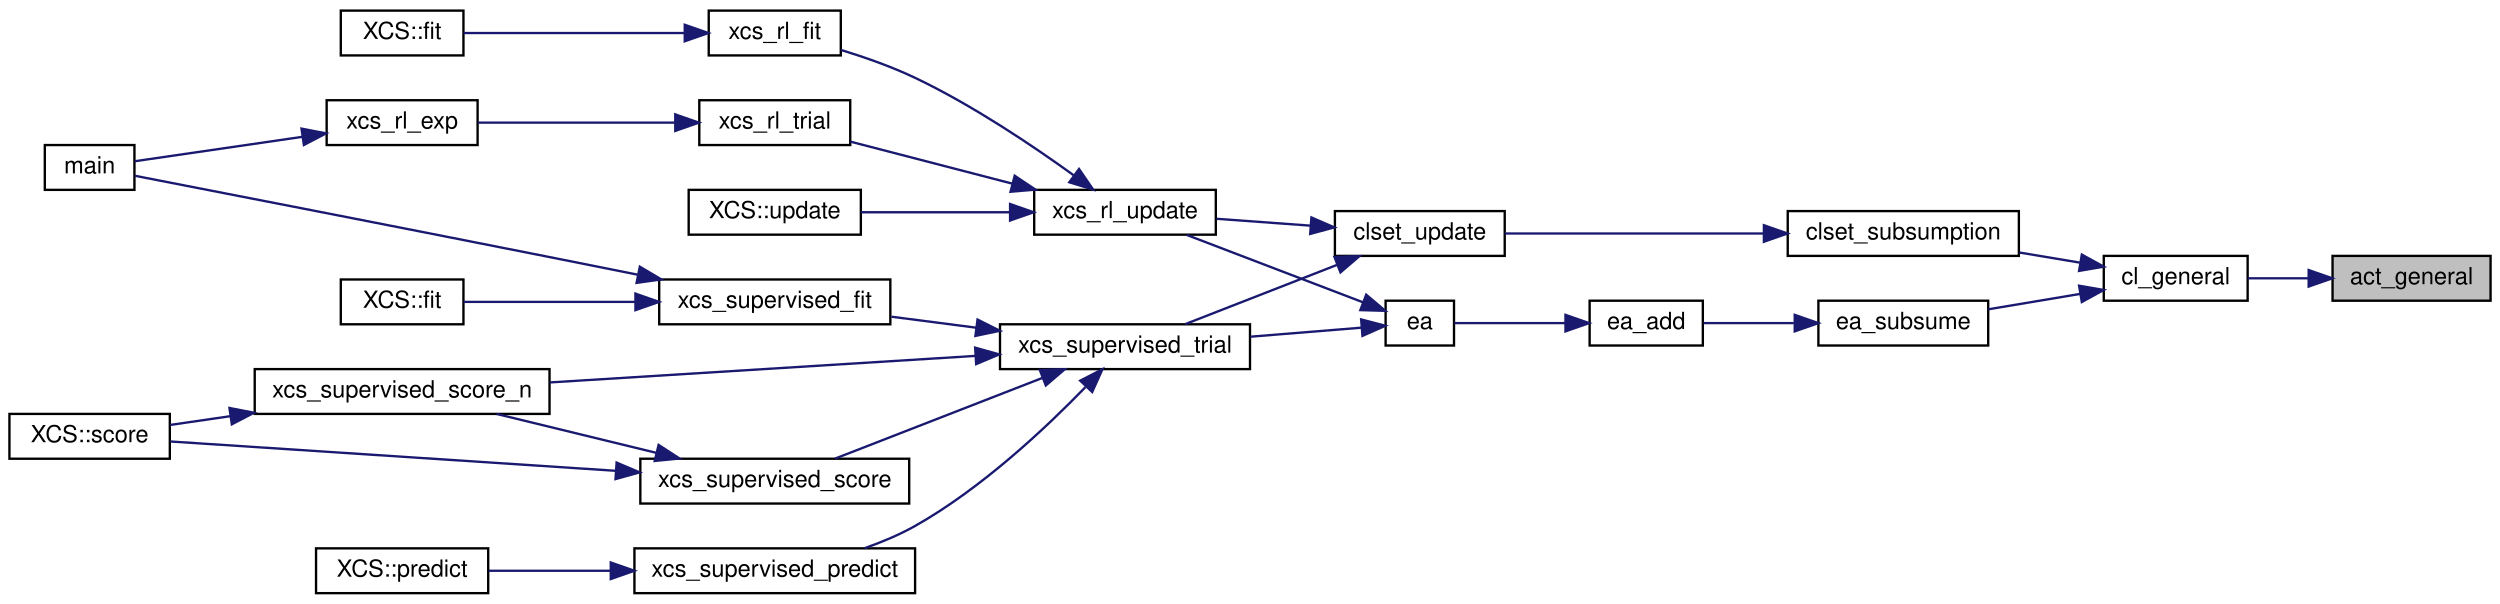
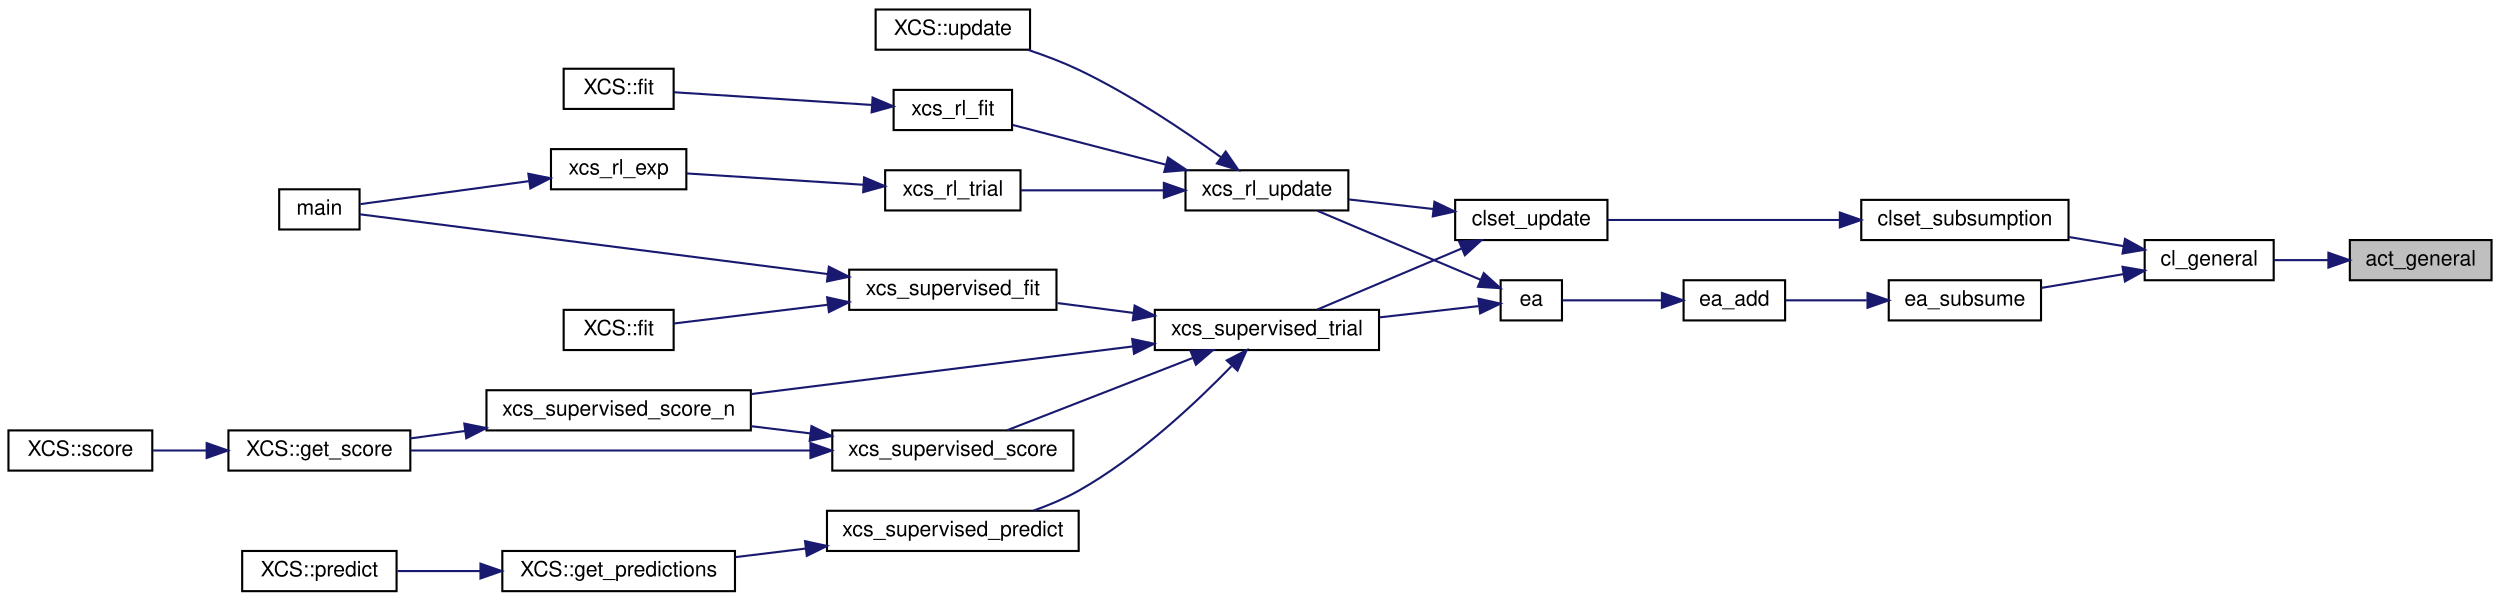
- <svg xmlns="http://www.w3.org/2000/svg" xmlns:xlink="http://www.w3.org/1999/xlink" width="1060pt" height="256pt" viewBox="0.00 0.00 1060.00 256.00">
-   <g id="graph0" class="graph" transform="scale(1 1) rotate(0) translate(4 252)">
+ <svg xmlns="http://www.w3.org/2000/svg" xmlns:xlink="http://www.w3.org/1999/xlink" width="1182pt" height="284pt" viewBox="0.00 0.00 1182.00 284.00">
+   <g id="graph0" class="graph" transform="scale(1 1) rotate(0) translate(4 280)">
    <g id="node1" class="node">
      <g id="a_node1">
        <a xlink:title="Returns whether the action of classifier c1 is more general than c2.">
-           <polygon fill="#bfbfbf" stroke="black" points="985,-124.5 985,-143.5 1052,-143.5 1052,-124.5 985,-124.5" />
-           <text text-anchor="middle" x="1018.5" y="-131.5" font-family="Helvetica,sans-Serif" font-size="10.00">act_general</text>
+           <polygon fill="#bfbfbf" stroke="black" points="1107,-147.5 1107,-166.5 1174,-166.5 1174,-147.5 1107,-147.5" />
+           <text text-anchor="middle" x="1140.5" y="-154.5" font-family="Helvetica,sans-Serif" font-size="10.00">act_general</text>
        </a>
      </g>
    </g>
    <g id="node2" class="node">
      <g id="a_node2">
        <a xlink:href="cl_8c.html#a702d046abd4a69246f5bfd302c523f92" target="_top" xlink:title="Returns whether classifier c1 is more general than c2.">
-           <polygon fill="none" stroke="black" points="888,-124.5 888,-143.5 949,-143.5 949,-124.5 888,-124.5" />
-           <text text-anchor="middle" x="918.5" y="-131.5" font-family="Helvetica,sans-Serif" font-size="10.00">cl_general</text>
+           <polygon fill="none" stroke="black" points="1010,-147.5 1010,-166.5 1071,-166.5 1071,-147.5 1010,-147.5" />
+           <text text-anchor="middle" x="1040.5" y="-154.5" font-family="Helvetica,sans-Serif" font-size="10.00">cl_general</text>
        </a>
      </g>
    </g>
    <g id="edge1" class="edge">
-       <path fill="none" stroke="midnightblue" d="M974.84,-134C966.13,-134 957.15,-134 949.02,-134" />
-       <polygon fill="midnightblue" stroke="midnightblue" points="974.87,-137.5 984.87,-134 974.87,-130.5 974.87,-137.5" />
+       <path fill="none" stroke="midnightblue" d="M1096.84,-157C1088.13,-157 1079.15,-157 1071.02,-157" />
+       <polygon fill="midnightblue" stroke="midnightblue" points="1096.87,-160.5 1106.87,-157 1096.87,-153.5 1096.87,-160.5" />
    </g>
    <g id="node3" class="node">
      <g id="a_node3">
        <a xlink:href="clset_8c.html#a4777af2f15c4a7b5abeecb35e7e8b6b3" target="_top" xlink:title="Performs set subsumption.">
-           <polygon fill="none" stroke="black" points="754,-143.5 754,-162.5 852,-162.5 852,-143.5 754,-143.5" />
-           <text text-anchor="middle" x="803" y="-150.5" font-family="Helvetica,sans-Serif" font-size="10.00">clset_subsumption</text>
+           <polygon fill="none" stroke="black" points="876,-166.5 876,-185.5 974,-185.5 974,-166.5 876,-166.5" />
+           <text text-anchor="middle" x="925" y="-173.5" font-family="Helvetica,sans-Serif" font-size="10.00">clset_subsumption</text>
        </a>
      </g>
    </g>
    <g id="edge2" class="edge">
-       <path fill="none" stroke="midnightblue" d="M877.86,-140.64C869.6,-142.02 860.81,-143.49 852.28,-144.92" />
-       <polygon fill="midnightblue" stroke="midnightblue" points="878.69,-144.05 887.98,-138.94 877.53,-137.14 878.69,-144.05" />
-     </g>
-     <g id="node20" class="node">
-       <g id="a_node20">
+       <path fill="none" stroke="midnightblue" d="M999.86,-163.64C991.6,-165.02 982.81,-166.49 974.28,-167.92" />
+       <polygon fill="midnightblue" stroke="midnightblue" points="1000.69,-167.05 1009.98,-161.94 999.53,-160.14 1000.69,-167.05" />
+     </g>
+     <g id="node22" class="node">
+       <g id="a_node22">
        <a xlink:href="ea_8c.html#ac3134366cd64189d6386a3cf014987b7" target="_top" xlink:title="Performs evolutionary algorithm subsumption.">
-           <polygon fill="none" stroke="black" points="767,-105.5 767,-124.5 839,-124.5 839,-105.5 767,-105.5" />
-           <text text-anchor="middle" x="803" y="-112.5" font-family="Helvetica,sans-Serif" font-size="10.00">ea_subsume</text>
-         </a>
-       </g>
-     </g>
-     <g id="edge22" class="edge">
-       <path fill="none" stroke="midnightblue" d="M878.11,-127.41C865.4,-125.28 851.4,-122.93 839.03,-120.86" />
-       <polygon fill="midnightblue" stroke="midnightblue" points="877.53,-130.86 887.98,-129.06 878.69,-123.95 877.53,-130.86" />
+           <polygon fill="none" stroke="black" points="889,-128.5 889,-147.5 961,-147.5 961,-128.5 889,-128.5" />
+           <text text-anchor="middle" x="925" y="-135.5" font-family="Helvetica,sans-Serif" font-size="10.00">ea_subsume</text>
+         </a>
+       </g>
+     </g>
+     <g id="edge24" class="edge">
+       <path fill="none" stroke="midnightblue" d="M1000.11,-150.41C987.4,-148.28 973.4,-145.93 961.03,-143.86" />
+       <polygon fill="midnightblue" stroke="midnightblue" points="999.53,-153.86 1009.98,-152.06 1000.69,-146.95 999.53,-153.86" />
    </g>
    <g id="node4" class="node">
      <g id="a_node4">
        <a xlink:href="clset_8c.html#a27aedca23d7c37f4ca0f44845e9805c7" target="_top" xlink:title="Provides reinforcement to the set and performs set subsumption.">
-           <polygon fill="none" stroke="black" points="562,-143.5 562,-162.5 634,-162.5 634,-143.5 562,-143.5" />
-           <text text-anchor="middle" x="598" y="-150.5" font-family="Helvetica,sans-Serif" font-size="10.00">clset_update</text>
+           <polygon fill="none" stroke="black" points="684,-166.5 684,-185.5 756,-185.5 756,-166.5 684,-166.5" />
+           <text text-anchor="middle" x="720" y="-173.5" font-family="Helvetica,sans-Serif" font-size="10.00">clset_update</text>
        </a>
      </g>
    </g>
    <g id="edge3" class="edge">
-       <path fill="none" stroke="midnightblue" d="M743.67,-153C708.24,-153 664.19,-153 634.06,-153" />
-       <polygon fill="midnightblue" stroke="midnightblue" points="743.89,-156.5 753.89,-153 743.89,-149.5 743.89,-156.5" />
+       <path fill="none" stroke="midnightblue" d="M865.67,-176C830.24,-176 786.19,-176 756.06,-176" />
+       <polygon fill="midnightblue" stroke="midnightblue" points="865.89,-179.5 875.89,-176 865.89,-172.5 865.89,-179.5" />
    </g>
    <g id="node5" class="node">
      <g id="a_node5">
        <a xlink:href="xcs__rl_8c.html#a5e5ba8c28646690f0b1c51aae7f6aa78" target="_top" xlink:title="Provides reinforcement to the sets.">
-           <polygon fill="none" stroke="black" points="434.5,-152.5 434.5,-171.5 511.5,-171.5 511.5,-152.5 434.5,-152.5" />
-           <text text-anchor="middle" x="473" y="-159.5" font-family="Helvetica,sans-Serif" font-size="10.00">xcs_rl_update</text>
+           <polygon fill="none" stroke="black" points="556.5,-180.5 556.5,-199.5 633.5,-199.5 633.5,-180.5 556.5,-180.5" />
+           <text text-anchor="middle" x="595" y="-187.5" font-family="Helvetica,sans-Serif" font-size="10.00">xcs_rl_update</text>
        </a>
      </g>
    </g>
    <g id="edge4" class="edge">
-       <path fill="none" stroke="midnightblue" d="M551.55,-156.33C538.48,-157.28 524.38,-158.31 511.83,-159.23" />
-       <polygon fill="midnightblue" stroke="midnightblue" points="552.04,-159.8 561.75,-155.58 551.52,-152.82 552.04,-159.8" />
+       <path fill="none" stroke="midnightblue" d="M673.55,-181.17C660.48,-182.66 646.38,-184.27 633.83,-185.69" />
+       <polygon fill="midnightblue" stroke="midnightblue" points="674.21,-184.62 683.75,-180.01 673.42,-177.67 674.21,-184.62" />
    </g>
    <g id="node12" class="node">
      <g id="a_node12">
-         <a xlink:href="xcs__supervised_8c.html#a836aae9ec3055625d1c464d41746a7b9" target="_top" xlink:title="Executes a single XCSF trial.">
-           <polygon fill="none" stroke="black" points="420,-95.5 420,-114.5 526,-114.5 526,-95.5 420,-95.5" />
-           <text text-anchor="middle" x="473" y="-102.5" font-family="Helvetica,sans-Serif" font-size="10.00">xcs_supervised_trial</text>
+         <a xlink:href="xcs__supervised_8c.html#a8e376723db7b6786507d5ea6add9f650" target="_top" xlink:title="Executes a single XCSF trial.">
+           <polygon fill="none" stroke="black" points="542,-114.5 542,-133.5 648,-133.5 648,-114.5 542,-114.5" />
+           <text text-anchor="middle" x="595" y="-121.5" font-family="Helvetica,sans-Serif" font-size="10.00">xcs_supervised_trial</text>
        </a>
      </g>
    </g>
    <g id="edge11" class="edge">
-       <path fill="none" stroke="midnightblue" d="M562.84,-139.67C542.43,-131.71 516.98,-121.77 498.55,-114.58" />
-       <polygon fill="midnightblue" stroke="midnightblue" points="561.82,-143.03 572.4,-143.4 564.36,-136.51 561.82,-143.03" />
+       <path fill="none" stroke="midnightblue" d="M687.1,-162.52C665.71,-153.47 638.04,-141.77 618.83,-133.65" />
+       <polygon fill="midnightblue" stroke="midnightblue" points="685.87,-165.79 696.44,-166.46 688.59,-159.34 685.87,-165.79" />
    </g>
    <g id="node6" class="node">
      <g id="a_node6">
        <a xlink:href="classXCS.html#af8970ba52403714439fda0d4383a390b" target="_top" xlink:title="Creates the action set using the previously selected action, updates the classifiers,...">
-           <polygon fill="none" stroke="black" points="288,-152.5 288,-171.5 361,-171.5 361,-152.5 288,-152.5" />
-           <text text-anchor="middle" x="324.5" y="-159.5" font-family="Helvetica,sans-Serif" font-size="10.00">XCS::update</text>
+           <polygon fill="none" stroke="black" points="410,-256.5 410,-275.5 483,-275.5 483,-256.5 410,-256.5" />
+           <text text-anchor="middle" x="446.5" y="-263.5" font-family="Helvetica,sans-Serif" font-size="10.00">XCS::update</text>
        </a>
      </g>
    </g>
    <g id="edge5" class="edge">
-       <path fill="none" stroke="midnightblue" d="M424.16,-162C403.62,-162 380.04,-162 361.08,-162" />
-       <polygon fill="midnightblue" stroke="midnightblue" points="424.27,-165.5 434.27,-162 424.27,-158.5 424.27,-165.5" />
+       <path fill="none" stroke="midnightblue" d="M573.28,-205.65C555.99,-218.14 530.35,-235.4 506,-247 498.48,-250.58 490.11,-253.74 482.11,-256.41" />
+       <polygon fill="midnightblue" stroke="midnightblue" points="575.51,-208.35 581.5,-199.61 571.37,-202.71 575.51,-208.35" />
    </g>
    <g id="node7" class="node">
      <g id="a_node7">
        <a xlink:href="xcs__rl_8c.html#a391abf9bd2540ff284f822b30899c438" target="_top" xlink:title="Creates and updates an action set for a given (state, action, reward).">
-           <polygon fill="none" stroke="black" points="296.5,-228.5 296.5,-247.5 352.5,-247.5 352.5,-228.5 296.5,-228.5" />
-           <text text-anchor="middle" x="324.5" y="-235.5" font-family="Helvetica,sans-Serif" font-size="10.00">xcs_rl_fit</text>
+           <polygon fill="none" stroke="black" points="418.5,-218.5 418.5,-237.5 474.5,-237.5 474.5,-218.5 418.5,-218.5" />
+           <text text-anchor="middle" x="446.5" y="-225.5" font-family="Helvetica,sans-Serif" font-size="10.00">xcs_rl_fit</text>
        </a>
      </g>
    </g>
    <g id="edge6" class="edge">
-       <path fill="none" stroke="midnightblue" d="M451.28,-177.65C433.99,-190.14 408.35,-207.4 384,-219 374.07,-223.73 362.66,-227.73 352.57,-230.82" />
-       <polygon fill="midnightblue" stroke="midnightblue" points="453.51,-180.35 459.5,-171.61 449.37,-174.71 453.51,-180.35" />
+       <path fill="none" stroke="midnightblue" d="M547.1,-202.17C523.22,-208.36 495.03,-215.67 474.74,-220.93" />
+       <polygon fill="midnightblue" stroke="midnightblue" points="548.23,-205.49 557.03,-199.59 546.47,-198.71 548.23,-205.49" />
    </g>
    <g id="node9" class="node">
      <g id="a_node9">
        <a xlink:href="xcs__rl_8c.html#a8171cd945b56ed0a4563f9dcd89438e3" target="_top" xlink:title="Executes a reinforcement learning trial using a built-in environment.">
-           <polygon fill="none" stroke="black" points="292.5,-190.5 292.5,-209.5 356.5,-209.5 356.5,-190.5 292.5,-190.5" />
-           <text text-anchor="middle" x="324.5" y="-197.5" font-family="Helvetica,sans-Serif" font-size="10.00">xcs_rl_trial</text>
+           <polygon fill="none" stroke="black" points="414.5,-180.5 414.5,-199.5 478.5,-199.5 478.5,-180.5 414.5,-180.5" />
+           <text text-anchor="middle" x="446.5" y="-187.5" font-family="Helvetica,sans-Serif" font-size="10.00">xcs_rl_trial</text>
        </a>
      </g>
    </g>
    <g id="edge8" class="edge">
-       <path fill="none" stroke="midnightblue" d="M425.34,-174.1C402.85,-179.94 376.5,-186.77 356.51,-191.96" />
-       <polygon fill="midnightblue" stroke="midnightblue" points="426.23,-177.49 435.03,-171.59 424.47,-170.71 426.23,-177.49" />
+       <path fill="none" stroke="midnightblue" d="M546.06,-190C523.92,-190 498.26,-190 478.68,-190" />
+       <polygon fill="midnightblue" stroke="midnightblue" points="546.27,-193.5 556.27,-190 546.27,-186.5 546.27,-193.5" />
    </g>
    <g id="node8" class="node">
      <g id="a_node8">
        <a xlink:href="classXCS.html#ac12768292958a714a726b1c029e9616a" target="_top" xlink:title="Creates/updates an action set for a given (state, action, reward).">
-           <polygon fill="none" stroke="black" points="140.5,-228.5 140.5,-247.5 192.5,-247.5 192.5,-228.5 140.5,-228.5" />
-           <text text-anchor="middle" x="166.5" y="-235.5" font-family="Helvetica,sans-Serif" font-size="10.00">XCS::fit</text>
+           <polygon fill="none" stroke="black" points="262.5,-228.5 262.5,-247.5 314.5,-247.5 314.5,-228.5 262.5,-228.5" />
+           <text text-anchor="middle" x="288.5" y="-235.5" font-family="Helvetica,sans-Serif" font-size="10.00">XCS::fit</text>
        </a>
      </g>
    </g>
    <g id="edge7" class="edge">
-       <path fill="none" stroke="midnightblue" d="M286.17,-238C257.2,-238 217.85,-238 192.56,-238" />
-       <polygon fill="midnightblue" stroke="midnightblue" points="286.33,-241.5 296.33,-238 286.33,-234.5 286.33,-241.5" />
+       <path fill="none" stroke="midnightblue" d="M408.17,-230.39C379.2,-232.25 339.85,-234.77 314.56,-236.39" />
+       <polygon fill="midnightblue" stroke="midnightblue" points="408.57,-233.87 418.33,-229.74 408.12,-226.89 408.57,-233.87" />
    </g>
    <g id="node10" class="node">
      <g id="a_node10">
        <a xlink:href="xcs__rl_8c.html#adb4c284d19eeaed2b4a629f9b939ed20" target="_top" xlink:title="Executes a reinforcement learning experiment.">
-           <polygon fill="none" stroke="black" points="134.5,-190.5 134.5,-209.5 198.5,-209.5 198.5,-190.5 134.5,-190.5" />
-           <text text-anchor="middle" x="166.5" y="-197.5" font-family="Helvetica,sans-Serif" font-size="10.00">xcs_rl_exp</text>
+           <polygon fill="none" stroke="black" points="256.5,-190.5 256.5,-209.5 320.5,-209.5 320.5,-190.5 256.5,-190.5" />
+           <text text-anchor="middle" x="288.5" y="-197.5" font-family="Helvetica,sans-Serif" font-size="10.00">xcs_rl_exp</text>
        </a>
      </g>
    </g>
    <g id="edge9" class="edge">
-       <path fill="none" stroke="midnightblue" d="M282.28,-200C256.06,-200 222.65,-200 198.64,-200" />
-       <polygon fill="midnightblue" stroke="midnightblue" points="282.31,-203.5 292.31,-200 282.31,-196.5 282.31,-203.5" />
+       <path fill="none" stroke="midnightblue" d="M404.28,-192.64C378.06,-194.32 344.65,-196.47 320.64,-198" />
+       <polygon fill="midnightblue" stroke="midnightblue" points="404.55,-196.13 414.31,-192 404.1,-189.15 404.55,-196.13" />
    </g>
    <g id="node11" class="node">
      <g id="a_node11">
        <a xlink:href="main_8c.html#a3c04138a5bfe5d72780bb7e82a18e627" target="_top" xlink:title=" ">
-           <polygon fill="none" stroke="black" points="15,-171.5 15,-190.5 53,-190.5 53,-171.5 15,-171.5" />
-           <text text-anchor="middle" x="34" y="-178.5" font-family="Helvetica,sans-Serif" font-size="10.00">main</text>
+           <polygon fill="none" stroke="black" points="128,-171.5 128,-190.5 166,-190.5 166,-171.5 128,-171.5" />
+           <text text-anchor="middle" x="147" y="-178.5" font-family="Helvetica,sans-Serif" font-size="10.00">main</text>
        </a>
      </g>
    </g>
    <g id="edge10" class="edge">
-       <path fill="none" stroke="midnightblue" d="M124.34,-194.01C100.42,-190.52 71.47,-186.31 53.14,-183.64" />
-       <polygon fill="midnightblue" stroke="midnightblue" points="123.84,-197.47 134.24,-195.45 124.85,-190.54 123.84,-197.47" />
+       <path fill="none" stroke="midnightblue" d="M246.04,-194.35C219.57,-190.75 186.54,-186.25 166.38,-183.5" />
+       <polygon fill="midnightblue" stroke="midnightblue" points="245.81,-197.85 256.19,-195.74 246.76,-190.92 245.81,-197.85" />
    </g>
    <g id="node13" class="node">
      <g id="a_node13">
        <a xlink:href="xcs__supervised_8c.html#aac1347b7b83576d581a1b725b4c84e56" target="_top" xlink:title="Executes MAX_TRIALS number of XCSF learning iterations using the training data and test iterations us...">
-           <polygon fill="none" stroke="black" points="275.5,-114.5 275.5,-133.5 373.5,-133.5 373.5,-114.5 275.5,-114.5" />
-           <text text-anchor="middle" x="324.5" y="-121.5" font-family="Helvetica,sans-Serif" font-size="10.00">xcs_supervised_fit</text>
+           <polygon fill="none" stroke="black" points="397.5,-133.5 397.5,-152.5 495.5,-152.5 495.5,-133.5 397.5,-133.5" />
+           <text text-anchor="middle" x="446.5" y="-140.5" font-family="Helvetica,sans-Serif" font-size="10.00">xcs_supervised_fit</text>
        </a>
      </g>
    </g>
    <g id="edge12" class="edge">
-       <path fill="none" stroke="midnightblue" d="M409.96,-113.05C397.93,-114.61 385.48,-116.22 373.97,-117.71" />
-       <polygon fill="midnightblue" stroke="midnightblue" points="410.47,-116.51 419.94,-111.75 409.57,-109.57 410.47,-116.51" />
+       <path fill="none" stroke="midnightblue" d="M531.96,-132.05C519.93,-133.61 507.48,-135.22 495.97,-136.71" />
+       <polygon fill="midnightblue" stroke="midnightblue" points="532.47,-135.51 541.94,-130.75 531.57,-128.57 532.47,-135.51" />
    </g>
    <g id="node15" class="node">
      <g id="a_node15">
-         <a xlink:href="xcs__supervised_8c.html#a2dc51452fdb0be0e27fd3ebfe6041474" target="_top" xlink:title="Calculates the XCSF predictions for the provided input.">
-           <polygon fill="none" stroke="black" points="265,-0.5 265,-19.5 384,-19.5 384,-0.5 265,-0.5" />
-           <text text-anchor="middle" x="324.5" y="-7.5" font-family="Helvetica,sans-Serif" font-size="10.00">xcs_supervised_predict</text>
+         <a xlink:href="xcs__supervised_8c.html#ae4791c1daf0baaa6615f70332657aadb" target="_top" xlink:title="Calculates the XCSF predictions for the provided input.">
+           <polygon fill="none" stroke="black" points="387,-19.5 387,-38.5 506,-38.5 506,-19.5 387,-19.5" />
+           <text text-anchor="middle" x="446.5" y="-26.5" font-family="Helvetica,sans-Serif" font-size="10.00">xcs_supervised_predict</text>
        </a>
      </g>
    </g>
    <g id="edge15" class="edge">
-       <path fill="none" stroke="midnightblue" d="M456.24,-87.87C439.72,-70.81 412.26,-44.93 384,-29 377.39,-25.28 369.95,-22.16 362.65,-19.59" />
-       <polygon fill="midnightblue" stroke="midnightblue" points="454.01,-90.6 463.43,-95.45 459.09,-85.79 454.01,-90.6" />
-     </g>
-     <g id="node17" class="node">
-       <g id="a_node17">
-         <a xlink:href="xcs__supervised_8c.html#ae05de18a53511ba46b2a6a733c780580" target="_top" xlink:title="Calculates the XCSF error for the input data.">
-           <polygon fill="none" stroke="black" points="267.5,-38.5 267.5,-57.5 381.5,-57.5 381.5,-38.5 267.5,-38.5" />
-           <text text-anchor="middle" x="324.5" y="-45.5" font-family="Helvetica,sans-Serif" font-size="10.00">xcs_supervised_score</text>
-         </a>
-       </g>
-     </g>
-     <g id="edge17" class="edge">
-       <path fill="none" stroke="midnightblue" d="M438.07,-91.8C411.17,-81.33 374.21,-66.95 350.1,-57.57" />
-       <polygon fill="midnightblue" stroke="midnightblue" points="436.89,-95.1 447.48,-95.46 439.43,-88.57 436.89,-95.1" />
-     </g>
-     <g id="node19" class="node">
-       <g id="a_node19">
-         <a xlink:href="xcs__supervised_8c.html#a56ec80025279785376a569ec0130c29f" target="_top" xlink:title="Calculates the XCSF error for a subsample of the input data.">
-           <polygon fill="none" stroke="black" points="104,-76.5 104,-95.5 229,-95.5 229,-76.5 104,-76.5" />
-           <text text-anchor="middle" x="166.5" y="-83.5" font-family="Helvetica,sans-Serif" font-size="10.00">xcs_supervised_score_n</text>
-         </a>
-       </g>
-     </g>
-     <g id="edge21" class="edge">
-       <path fill="none" stroke="midnightblue" d="M409.41,-101.09C356.66,-97.8 281.6,-93.12 229.12,-89.85" />
-       <polygon fill="midnightblue" stroke="midnightblue" points="409.46,-104.6 419.65,-101.73 409.89,-97.62 409.46,-104.6" />
+       <path fill="none" stroke="midnightblue" d="M578.24,-106.87C561.72,-89.81 534.26,-63.93 506,-48 499.39,-44.28 491.95,-41.16 484.65,-38.59" />
+       <polygon fill="midnightblue" stroke="midnightblue" points="576.01,-109.6 585.43,-114.45 581.09,-104.79 576.01,-109.6" />
+     </g>
+     <g id="node18" class="node">
+       <g id="a_node18">
+         <a xlink:href="xcs__supervised_8c.html#a535e3dbbf0f80e64a4e9b1c700e51f40" target="_top" xlink:title="Calculates the XCSF error for the input data.">
+           <polygon fill="none" stroke="black" points="389.5,-57.5 389.5,-76.5 503.5,-76.5 503.5,-57.5 389.5,-57.5" />
+           <text text-anchor="middle" x="446.5" y="-64.5" font-family="Helvetica,sans-Serif" font-size="10.00">xcs_supervised_score</text>
+         </a>
+       </g>
+     </g>
+     <g id="edge18" class="edge">
+       <path fill="none" stroke="midnightblue" d="M560.07,-110.8C533.17,-100.33 496.21,-85.95 472.1,-76.57" />
+       <polygon fill="midnightblue" stroke="midnightblue" points="558.89,-114.1 569.48,-114.46 561.43,-107.57 558.89,-114.1" />
+     </g>
+     <g id="node21" class="node">
+       <g id="a_node21">
+         <a xlink:href="xcs__supervised_8c.html#a9ab2bb39625aea84c716901a95a4326e" target="_top" xlink:title="Calculates the XCSF error for a subsample of the input data.">
+           <polygon fill="none" stroke="black" points="226,-76.5 226,-95.5 351,-95.5 351,-76.5 226,-76.5" />
+           <text text-anchor="middle" x="288.5" y="-83.5" font-family="Helvetica,sans-Serif" font-size="10.00">xcs_supervised_score_n</text>
+         </a>
+       </g>
+     </g>
+     <g id="edge23" class="edge">
+       <path fill="none" stroke="midnightblue" d="M531.41,-116.19C478.66,-109.61 403.6,-100.24 351.12,-93.69" />
+       <polygon fill="midnightblue" stroke="midnightblue" points="531.3,-119.7 541.65,-117.47 532.17,-112.76 531.3,-119.7" />
    </g>
    <g id="edge14" class="edge">
-       <path fill="none" stroke="midnightblue" d="M266.26,-135.56C253.97,-138.02 241.05,-140.61 229,-143 164.37,-155.83 87.56,-170.79 53.19,-177.47" />
-       <polygon fill="midnightblue" stroke="midnightblue" points="267.29,-138.92 276.4,-133.52 265.91,-132.06 267.29,-138.92" />
+       <path fill="none" stroke="midnightblue" d="M387.16,-150.45C318.67,-159.2 208.98,-173.21 166.05,-178.69" />
+       <polygon fill="midnightblue" stroke="midnightblue" points="387.89,-153.89 397.37,-149.15 387.01,-146.94 387.89,-153.89" />
    </g>
    <g id="node14" class="node">
      <g id="a_node14">
        <a xlink:href="classXCS.html#a3f8168ffade2d933d0971625200f1d92" target="_top" xlink:title="Executes MAX_TRIALS number of XCSF learning iterations using the provided training data.">
-           <polygon fill="none" stroke="black" points="140.5,-114.5 140.5,-133.5 192.5,-133.5 192.5,-114.5 140.5,-114.5" />
-           <text text-anchor="middle" x="166.5" y="-121.5" font-family="Helvetica,sans-Serif" font-size="10.00">XCS::fit</text>
+           <polygon fill="none" stroke="black" points="262.5,-114.5 262.5,-133.5 314.5,-133.5 314.5,-114.5 262.5,-114.5" />
+           <text text-anchor="middle" x="288.5" y="-121.5" font-family="Helvetica,sans-Serif" font-size="10.00">XCS::fit</text>
        </a>
      </g>
    </g>
    <g id="edge13" class="edge">
-       <path fill="none" stroke="midnightblue" d="M265.24,-124C240.15,-124 212.13,-124 192.55,-124" />
-       <polygon fill="midnightblue" stroke="midnightblue" points="265.42,-127.5 275.42,-124 265.42,-120.5 265.42,-127.5" />
+       <path fill="none" stroke="midnightblue" d="M387.24,-135.9C362.15,-132.85 334.13,-129.44 314.55,-127.05" />
+       <polygon fill="midnightblue" stroke="midnightblue" points="387.07,-139.41 397.42,-137.14 387.92,-132.46 387.07,-139.41" />
    </g>
    <g id="node16" class="node">
      <g id="a_node16">
-         <a xlink:href="classXCS.html#a4d7d398d90d5f695fcbfe0fa99354436" target="_top" xlink:title="Returns the XCSF prediction array for the provided input.">
-           <polygon fill="none" stroke="black" points="130,-0.5 130,-19.5 203,-19.5 203,-0.5 130,-0.5" />
-           <text text-anchor="middle" x="166.5" y="-7.5" font-family="Helvetica,sans-Serif" font-size="10.00">XCS::predict</text>
+         <a xlink:href="classXCS.html#a213bbab8324b5a60482e87f18a9ceaee" target="_top" xlink:title="Returns the XCSF prediction array for the provided input.">
+           <polygon fill="none" stroke="black" points="233.5,-0.5 233.5,-19.5 343.5,-19.5 343.5,-0.5 233.5,-0.5" />
+           <text text-anchor="middle" x="288.5" y="-7.5" font-family="Helvetica,sans-Serif" font-size="10.00">XCS::get_predictions</text>
        </a>
      </g>
    </g>
    <g id="edge16" class="edge">
-       <path fill="none" stroke="midnightblue" d="M254.62,-10C236.88,-10 218.51,-10 203.23,-10" />
-       <polygon fill="midnightblue" stroke="midnightblue" points="254.97,-13.5 264.97,-10 254.97,-6.5 254.97,-13.5" />
-     </g>
-     <g id="node18" class="node">
-       <g id="a_node18">
+       <path fill="none" stroke="midnightblue" d="M376.87,-20.64C365.77,-19.29 354.42,-17.91 343.72,-16.6" />
+       <polygon fill="midnightblue" stroke="midnightblue" points="376.62,-24.14 386.97,-21.87 377.46,-17.19 376.62,-24.14" />
+     </g>
+     <g id="node17" class="node">
+       <g id="a_node17">
+         <a xlink:href="classXCS.html#aa29ac60a35ac4874b65bb22deca6df0c" target="_top" xlink:title="Returns the XCSF prediction array for the provided input.">
+           <polygon fill="none" stroke="black" points="110.5,-0.5 110.5,-19.5 183.5,-19.5 183.5,-0.5 110.5,-0.5" />
+           <text text-anchor="middle" x="147" y="-7.5" font-family="Helvetica,sans-Serif" font-size="10.00">XCS::predict</text>
+         </a>
+       </g>
+     </g>
+     <g id="edge17" class="edge">
+       <path fill="none" stroke="midnightblue" d="M222.98,-10C209.55,-10 195.86,-10 183.91,-10" />
+       <polygon fill="midnightblue" stroke="midnightblue" points="223.17,-13.5 233.17,-10 223.17,-6.5 223.17,-13.5" />
+     </g>
+     <g id="node19" class="node">
+       <g id="a_node19">
+         <a xlink:href="classXCS.html#abe2ecac1d31f36659f70eb3ff9665bef" target="_top" xlink:title="Returns the error using N random samples from the provided data.">
+           <polygon fill="none" stroke="black" points="104,-57.5 104,-76.5 190,-76.5 190,-57.5 104,-57.5" />
+           <text text-anchor="middle" x="147" y="-64.5" font-family="Helvetica,sans-Serif" font-size="10.00">XCS::get_score</text>
+         </a>
+       </g>
+     </g>
+     <g id="edge19" class="edge">
+       <path fill="none" stroke="midnightblue" d="M379.06,-67C321.29,-67 239.33,-67 190.15,-67" />
+       <polygon fill="midnightblue" stroke="midnightblue" points="379.19,-70.5 389.19,-67 379.19,-63.5 379.19,-70.5" />
+     </g>
+     <g id="edge21" class="edge">
+       <path fill="none" stroke="midnightblue" d="M379.16,-75.08C369.82,-76.22 360.26,-77.38 351.02,-78.51" />
+       <polygon fill="midnightblue" stroke="midnightblue" points="379.68,-78.54 389.18,-73.86 378.83,-71.59 379.68,-78.54" />
+     </g>
+     <g id="node20" class="node">
+       <g id="a_node20">
        <a xlink:href="classXCS.html#a4bb9f3f8613abf7ba95837a03bbb931d" target="_top" xlink:title="Returns the error using N random samples from the provided data.">
          <polygon fill="none" stroke="black" points="0,-57.5 0,-76.5 68,-76.5 68,-57.5 0,-57.5" />
          <text text-anchor="middle" x="34" y="-64.5" font-family="Helvetica,sans-Serif" font-size="10.00">XCS::score</text>
        </a>
      </g>
    </g>
-     <g id="edge18" class="edge">
-       <path fill="none" stroke="midnightblue" d="M257.2,-52.37C198.15,-56.26 114.18,-61.79 68.23,-64.81" />
-       <polygon fill="midnightblue" stroke="midnightblue" points="257.44,-55.86 267.19,-51.71 256.98,-48.87 257.44,-55.86" />
-     </g>
-     <g id="edge19" class="edge">
-       <path fill="none" stroke="midnightblue" d="M274.37,-59.97C252.51,-65.29 227.12,-71.48 206.58,-76.48" />
-       <polygon fill="midnightblue" stroke="midnightblue" points="275.25,-63.36 284.13,-57.59 273.59,-56.56 275.25,-63.36" />
-     </g>
    <g id="edge20" class="edge">
-       <path fill="none" stroke="midnightblue" d="M93.64,-75.54C84.76,-74.25 76.06,-72.98 68.18,-71.83" />
-       <polygon fill="midnightblue" stroke="midnightblue" points="93.29,-79.02 103.69,-77 94.3,-72.1 93.29,-79.02" />
-     </g>
-     <g id="node21" class="node">
-       <g id="a_node21">
+       <path fill="none" stroke="midnightblue" d="M93.65,-67C84.98,-67 76.21,-67 68.19,-67" />
+       <polygon fill="midnightblue" stroke="midnightblue" points="93.72,-70.5 103.72,-67 93.72,-63.5 93.72,-70.5" />
+     </g>
+     <g id="edge22" class="edge">
+       <path fill="none" stroke="midnightblue" d="M215.92,-76.25C207.07,-75.05 198.25,-73.84 190.05,-72.73" />
+       <polygon fill="midnightblue" stroke="midnightblue" points="215.53,-79.73 225.91,-77.61 216.47,-72.79 215.53,-79.73" />
+     </g>
+     <g id="node23" class="node">
+       <g id="a_node23">
        <a xlink:href="ea_8c.html#a2a3b0de53f9d67b5025957b59b8fc9a3" target="_top" xlink:title="Adds offspring to the population.">
-           <polygon fill="none" stroke="black" points="670,-105.5 670,-124.5 718,-124.5 718,-105.5 670,-105.5" />
-           <text text-anchor="middle" x="694" y="-112.5" font-family="Helvetica,sans-Serif" font-size="10.00">ea_add</text>
-         </a>
-       </g>
-     </g>
-     <g id="edge23" class="edge">
-       <path fill="none" stroke="midnightblue" d="M756.59,-115C743.39,-115 729.52,-115 718.3,-115" />
-       <polygon fill="midnightblue" stroke="midnightblue" points="756.96,-118.5 766.96,-115 756.96,-111.5 756.96,-118.5" />
-     </g>
-     <g id="node22" class="node">
-       <g id="a_node22">
+           <polygon fill="none" stroke="black" points="792,-128.5 792,-147.5 840,-147.5 840,-128.5 792,-128.5" />
+           <text text-anchor="middle" x="816" y="-135.5" font-family="Helvetica,sans-Serif" font-size="10.00">ea_add</text>
+         </a>
+       </g>
+     </g>
+     <g id="edge25" class="edge">
+       <path fill="none" stroke="midnightblue" d="M878.59,-138C865.39,-138 851.52,-138 840.3,-138" />
+       <polygon fill="midnightblue" stroke="midnightblue" points="878.96,-141.5 888.96,-138 878.96,-134.5 878.96,-141.5" />
+     </g>
+     <g id="node24" class="node">
+       <g id="a_node24">
        <a xlink:href="ea_8c.html#a295cd56f77428d1fa2555df1ce363cdd" target="_top" xlink:title="Executes the evolutionary algorithm (EA).">
-           <polygon fill="none" stroke="black" points="583.5,-105.5 583.5,-124.5 612.5,-124.5 612.5,-105.5 583.5,-105.5" />
-           <text text-anchor="middle" x="598" y="-112.5" font-family="Helvetica,sans-Serif" font-size="10.00">ea</text>
-         </a>
-       </g>
-     </g>
-     <g id="edge24" class="edge">
-       <path fill="none" stroke="midnightblue" d="M659.58,-115C643.42,-115 624.93,-115 612.67,-115" />
-       <polygon fill="midnightblue" stroke="midnightblue" points="659.76,-118.5 669.76,-115 659.76,-111.5 659.76,-118.5" />
-     </g>
-     <g id="edge25" class="edge">
-       <path fill="none" stroke="midnightblue" d="M573.83,-123.85C552.55,-131.98 521.11,-144 499.21,-152.37" />
-       <polygon fill="midnightblue" stroke="midnightblue" points="575.27,-127.05 583.37,-120.21 572.78,-120.51 575.27,-127.05" />
+           <polygon fill="none" stroke="black" points="705.5,-128.5 705.5,-147.5 734.5,-147.5 734.5,-128.5 705.5,-128.5" />
+           <text text-anchor="middle" x="720" y="-135.5" font-family="Helvetica,sans-Serif" font-size="10.00">ea</text>
+         </a>
+       </g>
    </g>
    <g id="edge26" class="edge">
-       <path fill="none" stroke="midnightblue" d="M573.14,-113.06C559.75,-111.97 542.5,-110.57 526.15,-109.24" />
-       <polygon fill="midnightblue" stroke="midnightblue" points="573.12,-116.57 583.37,-113.89 573.68,-109.59 573.12,-116.57" />
+       <path fill="none" stroke="midnightblue" d="M781.58,-138C765.42,-138 746.93,-138 734.67,-138" />
+       <polygon fill="midnightblue" stroke="midnightblue" points="781.76,-141.5 791.76,-138 781.76,-134.5 781.76,-141.5" />
+     </g>
+     <g id="edge27" class="edge">
+       <path fill="none" stroke="midnightblue" d="M696.1,-147.68C674.06,-157 640.93,-171.01 618.89,-180.32" />
+       <polygon fill="midnightblue" stroke="midnightblue" points="697.52,-150.88 705.37,-143.76 694.79,-144.43 697.52,-150.88" />
+     </g>
+     <g id="edge28" class="edge">
+       <path fill="none" stroke="midnightblue" d="M695.14,-135.28C681.75,-133.76 664.5,-131.8 648.15,-129.94" />
+       <polygon fill="midnightblue" stroke="midnightblue" points="695.04,-138.79 705.37,-136.45 695.83,-131.84 695.04,-138.79" />
    </g>
  </g>
</svg>
